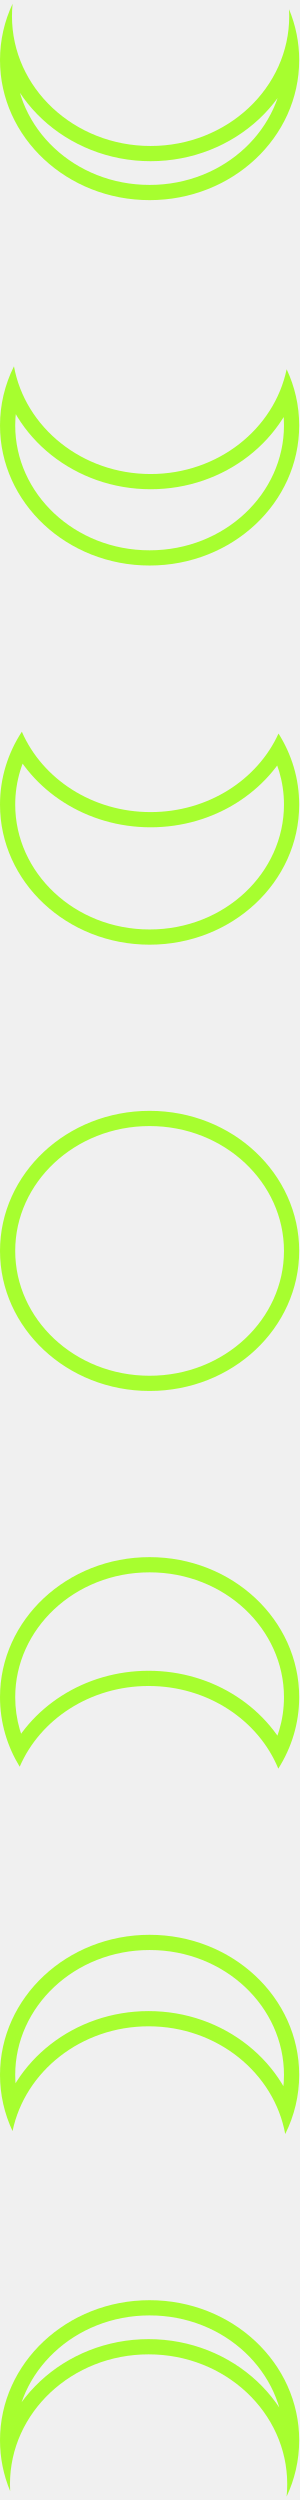
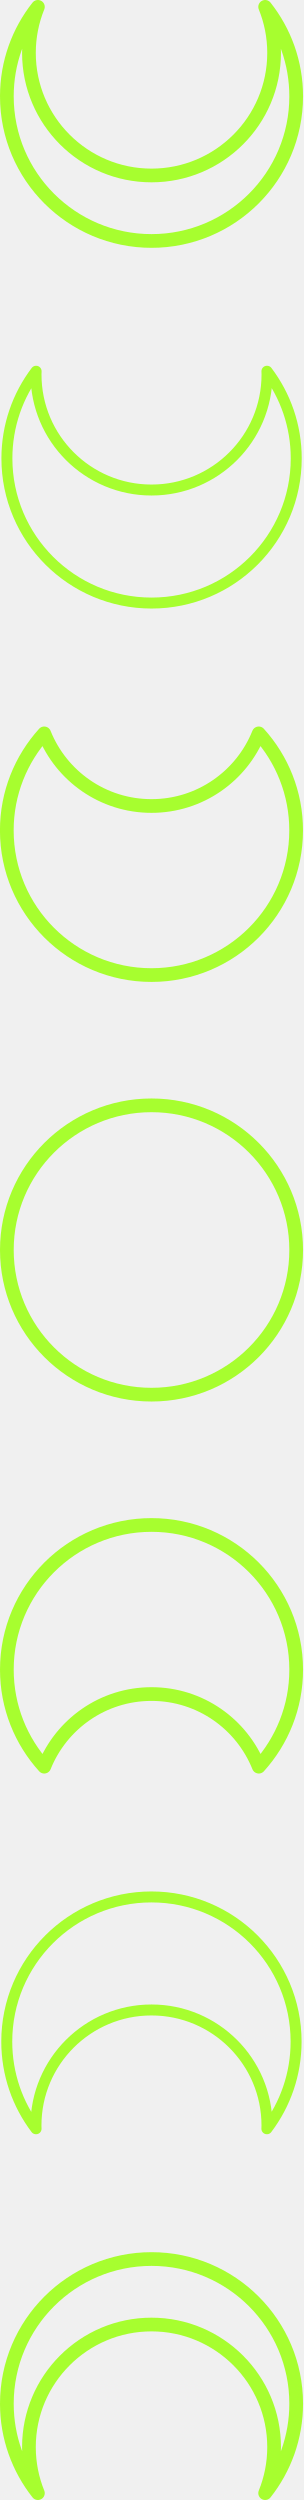
- <svg xmlns="http://www.w3.org/2000/svg" width="59" height="493" fill="none" viewBox="0 0 59 493">
-   <mask id="a" fill="#fff">
-     <path fill-rule="evenodd" d="M29.697 28.787c15.097 0 27.336-11.458 27.336-25.594 0-.461-.013-.92-.038-1.376A26.01 26.01 0 0 1 59 11.847c0 15.254-13.208 27.62-29.5 27.62S0 27.1 0 11.847C0 7.896.887 4.138 2.484.738a24.269 24.269 0 0 0-.124 2.456c0 14.136 12.239 25.594 27.337 25.594Z" clip-rule="evenodd" />
-   </mask>
-   <path fill="#A7FE2F" d="M56.995 1.817 59.764.664a3 3 0 0 0-5.765 1.323l2.995-.17ZM2.485.737l2.984.303a3 3 0 0 0-5.7-1.58L2.484.737Zm51.548 2.456c0 12.296-10.706 22.594-24.336 22.594v6c16.565 0 30.336-12.618 30.336-28.594h-6ZM54 1.987c.023.4.034.801.034 1.206h6c0-.518-.014-1.033-.043-1.545L54 1.987Zm.226.984A23.01 23.01 0 0 1 56 11.848h6A29.01 29.01 0 0 0 59.764.664l-5.539 2.307ZM56 11.848c0 13.413-11.675 24.619-26.5 24.619v6c17.76 0 32.5-13.526 32.5-30.62h-6ZM29.5 36.466C14.675 36.467 3 25.26 3 11.847h-6c0 17.094 14.74 30.62 32.5 30.62v-6ZM3 11.847c0-3.498.784-6.822 2.2-9.835L-.23-.539A29.037 29.037 0 0 0-3 11.847h6Zm2.36-8.654c0-.727.037-1.445.109-2.153L-.501.433c-.092.909-.139 1.83-.139 2.76h6Zm24.337 22.594C16.067 25.787 5.36 15.49 5.36 3.193h-6c0 15.976 13.771 28.594 30.337 28.594v-6Z" mask="url(#a)" />
-   <mask id="b" fill="#fff">
-     <path fill-rule="evenodd" d="M56.526 72.815c-2.454 11.775-13.533 20.663-26.83 20.663-13.512 0-24.735-9.18-26.942-21.242A26.056 26.056 0 0 0 0 83.903c0 15.254 13.208 27.619 29.5 27.619S59 99.157 59 83.902c0-3.943-.883-7.694-2.474-11.087Z" clip-rule="evenodd" />
-   </mask>
-   <path fill="#A7FE2F" d="m56.526 72.815 2.717-1.274a3 3 0 0 0-5.653.661l2.936.613Zm-53.772-.58 2.95-.54a3 3 0 0 0-5.635-.798l2.685 1.339Zm50.836-.033c-2.144 10.283-11.911 18.276-23.893 18.276v6c14.61 0 27-9.782 29.766-23.051l-5.873-1.225ZM29.697 90.478c-12.18 0-22.066-8.256-23.992-18.782l-5.902 1.08C2.29 86.373 14.85 96.477 29.697 96.477v-6ZM3 83.903c0-3.69.872-7.186 2.438-10.329l-5.37-2.677A29.056 29.056 0 0 0-3 83.903h6Zm26.5 24.619c-14.825 0-26.5-11.205-26.5-24.62h-6c0 17.095 14.74 30.62 32.5 30.62v-6ZM56 83.902c0 13.415-11.675 24.62-26.5 24.62v6c17.76 0 32.5-13.525 32.5-30.62h-6Zm-2.19-9.814A23.037 23.037 0 0 1 56 83.903h6c0-4.397-.985-8.582-2.757-12.362l-5.433 2.547Z" mask="url(#b)" />
-   <mask id="c" fill="#fff">
-     <path fill-rule="evenodd" d="M54.923 144.653c-4.128 9.099-13.868 15.491-25.226 15.491-11.509 0-21.356-6.562-25.388-15.853C1.575 148.48 0 153.403 0 158.671c0 15.254 13.208 27.62 29.5 27.62S59 173.925 59 158.671c0-5.117-1.486-9.908-4.077-14.018Z" clip-rule="evenodd" />
-   </mask>
-   <path fill="#A7FE2F" d="m54.923 144.653 2.538-1.599a3 3 0 0 0-5.27.36l2.732 1.239Zm-50.614-.362 2.752-1.194a2.999 2.999 0 0 0-5.264-.446l2.512 1.64Zm47.883-.877c-3.617 7.97-12.25 13.73-22.495 13.73v6c12.472 0 23.318-7.024 27.958-17.251l-5.464-2.479Zm-22.495 13.73c-10.382 0-19.107-5.914-22.636-14.047l-5.504 2.388c4.534 10.449 15.504 17.659 28.14 17.659v-6ZM3 158.671c0-4.657 1.39-9.015 3.821-12.74l-5.024-3.28C-1.24 147.304-3 152.793-3 158.671h6Zm26.5 24.62c-14.825 0-26.5-11.206-26.5-24.62h-6c0 17.094 14.74 30.62 32.5 30.62v-6Zm26.5-24.62c0 13.414-11.675 24.62-26.5 24.62v6c17.76 0 32.5-13.526 32.5-30.62h-6Zm-3.614-12.418c2.302 3.653 3.614 7.894 3.614 12.418h6c0-5.709-1.66-11.052-4.539-15.617l-5.075 3.199Z" mask="url(#c)" />
-   <path stroke="#A7FE2F" stroke-linejoin="round" stroke-width="3" d="M57.5 246.679c0 14.334-12.441 26.119-28 26.119s-28-11.785-28-26.119 12.441-26.12 28-26.12 28 11.786 28 26.12Z" />
-   <mask id="d" fill="#fff">
-     <path fill-rule="evenodd" d="M3.886 348.398c4.013-9.327 13.88-15.921 25.417-15.921 11.692 0 21.669 6.772 25.576 16.298C57.497 344.65 59 339.832 59 334.686c0-15.254-13.208-27.619-29.5-27.619S0 319.432 0 334.686c0 4.991 1.414 9.672 3.886 13.712Z" clip-rule="evenodd" />
-   </mask>
-   <path fill="#A7FE2F" d="m3.886 348.398-2.559 1.566a3 3 0 0 0 5.315-.38l-2.756-1.186Zm50.993.377-2.776 1.138a3 3 0 0 0 5.309.469l-2.533-1.607Zm-48.237.809c3.513-8.164 12.254-14.107 22.661-14.107v-6c-12.666 0-23.659 7.245-28.172 17.735l5.511 2.372Zm22.661-14.107c10.548 0 19.382 6.104 22.8 14.436l5.551-2.277c-4.396-10.718-15.516-18.159-28.35-18.159v6ZM56 334.686c0 4.551-1.327 8.814-3.654 12.481l5.066 3.215C60.32 345.8 62 340.428 62 334.686h-6Zm-26.5-24.619c14.825 0 26.5 11.205 26.5 24.619h6c0-17.093-14.74-30.619-32.5-30.619v6ZM3 334.686c0-13.414 11.675-24.619 26.5-24.619v-6c-17.76 0-32.5 13.526-32.5 30.619h6Zm3.445 12.146C4.248 343.242 3 339.099 3 334.686h-6c0 5.568 1.58 10.788 4.327 15.278l5.118-3.132Z" mask="url(#d)" />
-   <mask id="e" fill="#fff">
-     <path fill-rule="evenodd" d="M2.474 420.251c2.454-11.775 13.533-20.663 26.83-20.663 13.512 0 24.735 9.18 26.942 21.243A26.06 26.06 0 0 0 59 409.163c0-15.254-13.208-27.619-29.5-27.619S0 393.909 0 409.163c0 3.944.883 7.695 2.474 11.088Z" clip-rule="evenodd" />
-   </mask>
-   <path fill="#A7FE2F" d="m2.474 420.251-2.717 1.274a3 3 0 0 0 5.653-.661l-2.936-.613Zm53.772.58-2.95.539a3 3 0 0 0 5.635.799l-2.685-1.338Zm-50.836.033c2.144-10.283 11.911-18.276 23.893-18.276v-6c-14.61 0-27 9.782-29.766 23.051l5.873 1.225Zm23.893-18.276c12.18 0 22.067 8.256 23.992 18.782l5.902-1.079c-2.488-13.599-15.048-23.703-29.894-23.703v6ZM56 409.163c0 3.69-.872 7.186-2.438 10.329l5.37 2.677A29.056 29.056 0 0 0 62 409.163h-6Zm-26.5-24.619c14.825 0 26.5 11.205 26.5 24.619h6c0-17.093-14.74-30.619-32.5-30.619v6ZM3 409.163c0-13.414 11.675-24.619 26.5-24.619v-6c-17.76 0-32.5 13.526-32.5 30.619h6Zm2.19 9.815A23.035 23.035 0 0 1 3 409.163h-6c0 4.397.985 8.582 2.757 12.362l5.433-2.547Z" mask="url(#e)" />
-   <mask id="f" fill="#fff">
-     <path fill-rule="evenodd" d="M29.303 464.278c-15.097 0-27.336 11.459-27.336 25.594 0 .462.013.921.038 1.376A26.005 26.005 0 0 1 0 481.218c0-15.253 13.208-27.619 29.5-27.619S59 465.965 59 481.218c0 3.953-.887 7.712-2.484 11.112a24.37 24.37 0 0 0 .124-2.458c0-14.135-12.239-25.594-27.337-25.594Z" clip-rule="evenodd" />
-   </mask>
-   <path fill="#A7FE2F" d="m2.005 491.248-2.769 1.154a3 3 0 0 0 5.765-1.323l-2.996.169Zm54.51 1.082-2.984-.304a3 3 0 0 0 5.7 1.579l-2.715-1.275Zm-51.548-2.458c0-12.295 10.706-22.594 24.336-22.594v-6c-16.565 0-30.336 12.619-30.336 28.594h6ZM5 491.079a21.357 21.357 0 0 1-.034-1.207h-6c0 .519.014 1.034.043 1.546l5.99-.339Zm-.226-.984A23.008 23.008 0 0 1 3 481.218h-6c0 3.945.793 7.719 2.236 11.184l5.539-2.307ZM3 481.218c0-13.413 11.675-24.619 26.5-24.619v-6c-17.76 0-32.5 13.526-32.5 30.619h6Zm26.5-24.619c14.825 0 26.5 11.206 26.5 24.619h6c0-17.093-14.74-30.619-32.5-30.619v6ZM56 481.218a23.04 23.04 0 0 1-2.2 9.836l5.43 2.551A29.031 29.031 0 0 0 62 481.218h-6Zm-2.36 8.654c0 .728-.037 1.446-.109 2.154l5.97.607c.092-.909.139-1.83.139-2.761h-6Zm-24.337-22.594c13.63 0 24.337 10.299 24.337 22.594h6c0-15.975-13.771-28.594-30.337-28.594v6Z" mask="url(#f)" />
+ <svg xmlns="http://www.w3.org/2000/svg" id="Capa_2" data-name="Capa 2" viewBox="0 0 66.3 546.96">
+   <defs>
+     <style>
+       .cls-1 {
+         stroke-width: 3px;
+       }
+ 
+       .cls-1, .cls-2 {
+         fill: none;
+         stroke: #a7fe2f;
+         stroke-linejoin: round;
+       }
+ 
+       .cls-2 {
+         stroke-width: 2.4px;
+       }
+     </style>
+   </defs>
+   <g id="adornos">
+     <g id="moons">
+       <path class="cls-2" d="m58.4,81.22c0,.24.02.48.02.72,0,13.96-11.31,25.27-25.27,25.27s-25.27-11.31-25.27-25.27c0-.24.01-.48.02-.72-4.01,5.3-6.39,11.91-6.39,19.07,0,17.48,14.17,31.65,31.65,31.65s31.65-14.17,31.65-31.65c0-7.16-2.38-13.77-6.39-19.07Z" />
+       <path class="cls-1" d="m56.61,160.45c-3.73,9.31-12.82,15.89-23.47,15.89s-19.74-6.58-23.47-15.89c-5.08,5.62-8.18,13.06-8.18,21.23,0,17.48,14.17,31.65,31.65,31.65s31.65-14.17,31.65-31.65c0-8.17-3.1-15.62-8.18-21.23Z" />
+       <circle id="moon" class="cls-1" cx="33.15" cy="273.48" r="31.65" />
+       <path class="cls-1" d="m58.01,1.5c1.26,3.11,1.96,6.51,1.96,10.07,0,14.81-12.01,26.82-26.82,26.82S6.33,26.38,6.33,11.57c0-3.56.7-6.96,1.96-10.07C4.04,6.89,1.5,13.68,1.5,21.07c0,17.48,14.17,31.65,31.65,31.65s31.65-14.17,31.65-31.65c0-7.39-2.54-14.18-6.79-19.57Z" />
+       <path class="cls-2" d="m7.89,465.74c0-.24-.02-.48-.02-.72,0-13.96,11.31-25.27,25.27-25.27s25.27,11.31,25.27,25.27c0,.24-.01.48-.02.72,4.01-5.3,6.39-11.91,6.39-19.07,0-17.48-14.17-31.65-31.65-31.65s-31.65,14.17-31.65,31.65c0,7.16,2.38,13.77,6.39,19.07Z" />
+       <path class="cls-1" d="m9.68,386.52c3.73-9.31,12.82-15.89,23.47-15.89s19.74,6.58,23.47,15.89c5.08-5.62,8.18-13.06,8.18-21.23,0-17.48-14.17-31.65-31.65-31.65s-31.65,14.17-31.65,31.65c0,8.17,3.1,15.62,8.18,21.23Z" />
+       <path class="cls-1" d="m8.29,545.46c-1.26-3.11-1.96-6.51-1.96-10.07,0-14.81,12.01-26.82,26.82-26.82s26.82,12.01,26.82,26.82c0,3.56-.7,6.96-1.96,10.07,4.25-5.39,6.79-12.18,6.79-19.57,0-17.48-14.17-31.65-31.65-31.65s-31.65,14.17-31.65,31.65c0,7.39,2.54,14.18,6.79,19.57Z" />
+     </g>
+   </g>
</svg>
